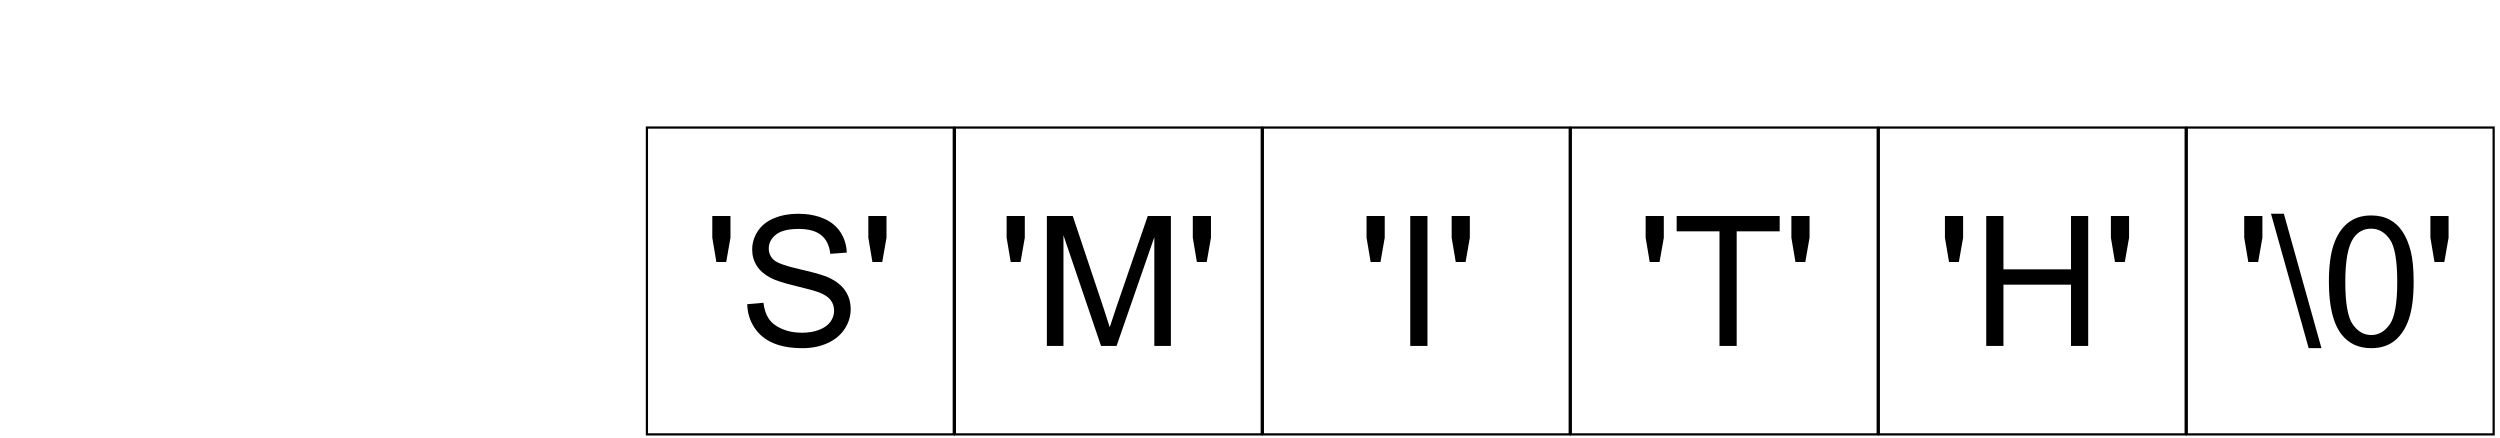
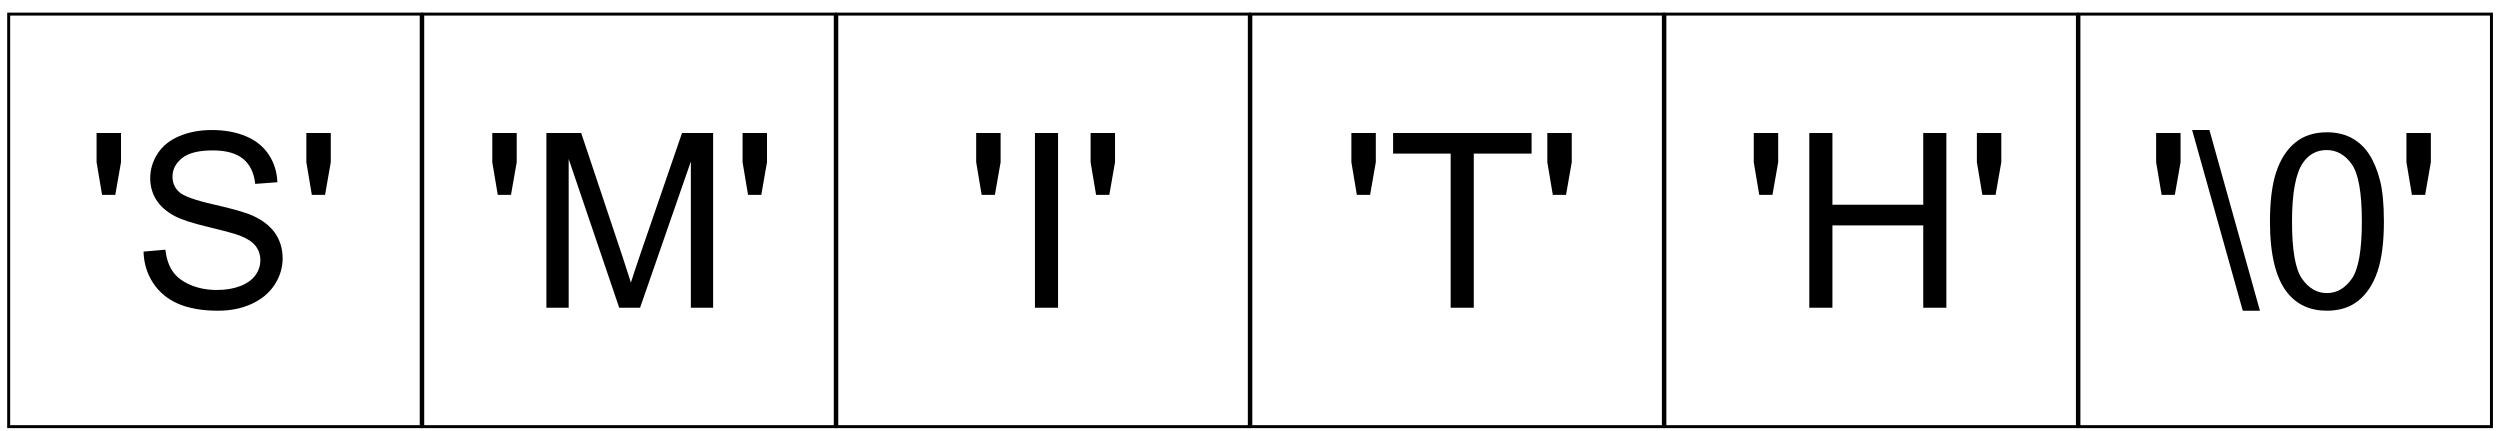
- <svg xmlns="http://www.w3.org/2000/svg" version="1.1" x="0" y="0" width="1132" height="198" viewBox="0, 0, 1132, 198">
+ <svg xmlns="http://www.w3.org/2000/svg" version="1.1" x="0" y="0" width="842" height="145" viewBox="0, 0, 842, 145">
  <g id="layer1">
-     <g id="g3207">
-       <g id="g3199">
-         <path d="M292.924,57.749 L431.867,57.749 L431.867,196.692 L292.924,196.692 L292.924,57.749 z" fill-opacity="0" stroke="#000000" stroke-width="1" id="rect2417" />
-         <path d="M432.376,57.749 L571.318,57.749 L571.318,196.692 L432.376,196.692 L432.376,57.749 z" fill-opacity="0" stroke="#000000" stroke-width="1" id="rect2419" />
-         <path d="M571.827,57.749 L710.769,57.749 L710.769,196.692 L571.827,196.692 L571.827,57.749 z" fill-opacity="0" stroke="#000000" stroke-width="1" id="rect2421" />
-         <path d="M711.278,57.749 L850.221,57.749 L850.221,196.692 L711.278,196.692 L711.278,57.749 z" fill-opacity="0" stroke="#000000" stroke-width="1" id="rect2423" />
-         <path d="M850.73,57.749 L989.672,57.749 L989.672,196.692 L850.73,196.692 L850.73,57.749 z" fill-opacity="0" stroke="#000000" stroke-width="1" id="rect2425" />
-         <path d="M990.181,57.749 L1129.123,57.749 L1129.123,196.692 L990.181,196.692 L990.181,57.749 z" fill-opacity="0" stroke="#000000" stroke-width="1" id="rect2427" />
-       </g>
+     <g id="g3199">
+       <path d="M2.924,4.749 L141.867,4.749 L141.867,143.692 L2.924,143.692 L2.924,4.749 z" fill-opacity="0" stroke="#000000" stroke-width="1" id="rect2417" />
+       <path d="M142.376,4.749 L281.318,4.749 L281.318,143.692 L142.376,143.692 L142.376,4.749 z" fill-opacity="0" stroke="#000000" stroke-width="1" id="rect2419" />
+       <path d="M281.827,4.749 L420.769,4.749 L420.769,143.692 L281.827,143.692 L281.827,4.749 z" fill-opacity="0" stroke="#000000" stroke-width="1" id="rect2421" />
+       <path d="M421.278,4.749 L560.221,4.749 L560.221,143.692 L421.278,143.692 L421.278,4.749 z" fill-opacity="0" stroke="#000000" stroke-width="1" id="rect2423" />
+       <path d="M560.73,4.749 L699.672,4.749 L699.672,143.692 L560.73,143.692 L560.73,4.749 z" fill-opacity="0" stroke="#000000" stroke-width="1" id="rect2425" />
+       <path d="M700.181,4.749 L839.123,4.749 L839.123,143.692 L700.181,143.692 L700.181,4.749 z" fill-opacity="0" stroke="#000000" stroke-width="1" id="rect2427" />
    </g>
    <g id="g9265">
-       <path d="M324.374,118.63 L322.527,107.631 L322.527,97.796 L330.756,97.796 L330.756,107.631 L328.83,118.63 L324.374,118.63 z M338.343,137.738 L345.689,137.096 C346.037,140.039 346.847,142.455 348.118,144.341 C349.389,146.228 351.363,147.753 354.039,148.918 C356.715,150.082 359.726,150.664 363.071,150.664 C366.041,150.664 368.664,150.222 370.939,149.339 C373.213,148.456 374.906,147.245 376.017,145.706 C377.127,144.167 377.683,142.488 377.683,140.668 C377.683,138.822 377.147,137.209 376.077,135.831 C375.006,134.453 373.24,133.296 370.778,132.359 C369.199,131.743 365.707,130.787 360.301,129.489 C354.895,128.191 351.108,126.966 348.941,125.816 C346.131,124.344 344.037,122.517 342.659,120.336 C341.28,118.155 340.591,115.713 340.591,113.01 C340.591,110.04 341.434,107.263 343.12,104.681 C344.806,102.098 347.268,100.138 350.506,98.8 C353.744,97.462 357.344,96.793 361.305,96.793 C365.667,96.793 369.514,97.495 372.845,98.9 C376.177,100.305 378.74,102.373 380.533,105.102 C382.326,107.832 383.289,110.923 383.423,114.375 L375.957,114.937 C375.555,111.217 374.197,108.407 371.882,106.507 C369.567,104.607 366.148,103.657 361.626,103.657 C356.916,103.657 353.484,104.52 351.329,106.246 C349.175,107.973 348.098,110.053 348.098,112.488 C348.098,114.603 348.861,116.342 350.386,117.707 C351.885,119.072 355.798,120.47 362.128,121.902 C368.457,123.334 372.799,124.585 375.154,125.655 C378.579,127.234 381.108,129.234 382.741,131.656 C384.373,134.078 385.189,136.868 385.189,140.026 C385.189,143.157 384.293,146.108 382.5,148.877 C380.707,151.647 378.131,153.801 374.772,155.34 C371.414,156.879 367.634,157.648 363.432,157.648 C358.107,157.648 353.644,156.872 350.045,155.32 C346.445,153.768 343.622,151.433 341.575,148.315 C339.527,145.198 338.45,141.672 338.343,137.738 L338.343,137.738 z M395.024,118.63 L393.177,107.631 L393.177,97.796 L401.407,97.796 L401.407,107.631 L399.48,118.63 L395.024,118.63 z" fill="#000000" id="text9233" />
-       <path d="M457.646,118.63 L455.8,107.631 L455.8,97.796 L464.029,97.796 L464.029,107.631 L462.102,118.63 L457.646,118.63 z M474.024,156.645 L474.024,97.796 L485.746,97.796 L499.675,139.464 C500.96,143.344 501.896,146.248 502.485,148.175 C503.154,146.034 504.198,142.89 505.616,138.741 L519.706,97.796 L530.183,97.796 L530.183,156.645 L522.677,156.645 L522.677,107.39 L505.576,156.645 L498.551,156.645 L481.531,106.547 L481.531,156.645 L474.024,156.645 z M541.945,118.63 L540.098,107.631 L540.098,97.796 L548.327,97.796 L548.327,107.631 L546.401,118.63 L541.945,118.63 z" fill="#000000" id="text9237" />
-       <path d="M620.624,118.63 L618.777,107.631 L618.777,97.796 L627.007,97.796 L627.007,107.631 L625.08,118.63 L620.624,118.63 z M638.567,156.645 L638.567,97.796 L646.355,97.796 L646.355,156.645 L638.567,156.645 z M659.16,118.63 L657.314,107.631 L657.314,97.796 L665.543,97.796 L665.543,107.631 L663.616,118.63 L659.16,118.63 z" fill="#000000" id="text9241" />
-       <path d="M746.992,118.63 L745.145,107.631 L745.145,97.796 L753.374,97.796 L753.374,107.631 L751.448,118.63 L746.992,118.63 z M778.584,156.645 L778.584,104.741 L759.195,104.741 L759.195,97.796 L805.84,97.796 L805.84,104.741 L786.371,104.741 L786.371,156.645 L778.584,156.645 z M812.986,118.63 L811.139,107.631 L811.139,97.796 L819.368,97.796 L819.368,107.631 L817.441,118.63 L812.986,118.63 z" fill="#000000" id="text9245" />
-       <path d="M882.512,118.63 L880.666,107.631 L880.666,97.796 L888.895,97.796 L888.895,107.631 L886.968,118.63 L882.512,118.63 z M899.372,156.645 L899.372,97.796 L907.16,97.796 L907.16,121.962 L937.748,121.962 L937.748,97.796 L945.535,97.796 L945.535,156.645 L937.748,156.645 L937.748,128.907 L907.16,128.907 L907.16,156.645 L899.372,156.645 z M957.658,118.63 L955.812,107.631 L955.812,97.796 L964.041,97.796 L964.041,107.631 L962.114,118.63 L957.658,118.63 z" fill="#000000" id="text9249" />
-       <path d="M1018.033,118.63 L1016.186,107.631 L1016.186,97.796 L1024.415,97.796 L1024.415,107.631 L1022.488,118.63 L1018.033,118.63 z M1045.37,157.648 L1028.309,96.793 L1034.13,96.793 L1051.15,157.648 L1045.37,157.648 z M1054.522,127.622 C1054.522,120.664 1055.238,115.064 1056.67,110.823 C1058.101,106.581 1060.229,103.309 1063.052,101.008 C1065.875,98.706 1069.428,97.556 1073.71,97.556 C1076.868,97.556 1079.638,98.191 1082.019,99.462 C1084.401,100.734 1086.368,102.567 1087.92,104.962 C1089.472,107.357 1090.69,110.274 1091.573,113.713 C1092.456,117.152 1092.898,121.788 1092.898,127.622 C1092.898,134.527 1092.189,140.1 1090.77,144.341 C1089.352,148.583 1087.231,151.861 1084.408,154.176 C1081.584,156.491 1078.018,157.648 1073.71,157.648 C1068.036,157.648 1063.581,155.615 1060.343,151.547 C1056.462,146.649 1054.522,138.675 1054.522,127.622 L1054.522,127.622 z M1061.948,127.622 C1061.948,137.283 1063.079,143.712 1065.34,146.91 C1067.602,150.108 1070.391,151.707 1073.71,151.707 C1077.028,151.707 1079.818,150.102 1082.08,146.89 C1084.341,143.679 1085.472,137.256 1085.472,127.622 C1085.472,117.934 1084.341,111.498 1082.08,108.314 C1079.818,105.129 1077.002,103.537 1073.63,103.537 C1070.311,103.537 1067.662,104.942 1065.682,107.752 C1063.193,111.338 1061.948,117.961 1061.948,127.622 L1061.948,127.622 z M1102.331,118.63 L1100.485,107.631 L1100.485,97.796 L1108.714,97.796 L1108.714,107.631 L1106.787,118.63 L1102.331,118.63 z" fill="#000000" id="text9253" />
+       <path d="M34.374,65.63 L32.527,54.631 L32.527,44.796 L40.756,44.796 L40.756,54.631 L38.83,65.63 L34.374,65.63 z M48.343,84.738 L55.689,84.096 C56.037,87.039 56.847,89.455 58.118,91.341 C59.389,93.228 61.363,94.753 64.039,95.918 C66.715,97.082 69.726,97.664 73.071,97.664 C76.041,97.664 78.664,97.222 80.939,96.339 C83.213,95.456 84.906,94.245 86.017,92.706 C87.127,91.167 87.683,89.488 87.683,87.668 C87.683,85.822 87.147,84.209 86.077,82.831 C85.006,81.453 83.24,80.296 80.778,79.359 C79.199,78.743 75.707,77.787 70.301,76.489 C64.895,75.191 61.108,73.966 58.941,72.816 C56.131,71.344 54.037,69.517 52.659,67.336 C51.28,65.155 50.591,62.713 50.591,60.01 C50.591,57.04 51.434,54.263 53.12,51.681 C54.806,49.098 57.268,47.138 60.506,45.8 C63.744,44.462 67.344,43.793 71.305,43.793 C75.667,43.793 79.514,44.495 82.845,45.9 C86.177,47.305 88.74,49.373 90.533,52.102 C92.326,54.832 93.289,57.923 93.423,61.375 L85.957,61.937 C85.555,58.217 84.197,55.407 81.882,53.507 C79.567,51.607 76.148,50.657 71.626,50.657 C66.916,50.657 63.484,51.52 61.329,53.246 C59.175,54.973 58.098,57.053 58.098,59.488 C58.098,61.603 58.861,63.342 60.386,64.707 C61.885,66.072 65.798,67.47 72.128,68.902 C78.457,70.334 82.799,71.585 85.154,72.655 C88.579,74.234 91.108,76.234 92.741,78.656 C94.373,81.078 95.189,83.868 95.189,87.026 C95.189,90.157 94.293,93.108 92.5,95.877 C90.707,98.647 88.131,100.801 84.772,102.34 C81.414,103.879 77.634,104.648 73.432,104.648 C68.107,104.648 63.644,103.872 60.045,102.32 C56.445,100.768 53.622,98.433 51.575,95.315 C49.527,92.198 48.45,88.672 48.343,84.738 L48.343,84.738 z M105.024,65.63 L103.177,54.631 L103.177,44.796 L111.407,44.796 L111.407,54.631 L109.48,65.63 L105.024,65.63 z" fill="#000000" id="text9233" />
+       <path d="M167.646,65.63 L165.8,54.631 L165.8,44.796 L174.029,44.796 L174.029,54.631 L172.102,65.63 L167.646,65.63 z M184.024,103.645 L184.024,44.796 L195.746,44.796 L209.675,86.464 C210.96,90.344 211.896,93.248 212.485,95.175 C213.154,93.034 214.198,89.89 215.616,85.741 L229.706,44.796 L240.183,44.796 L240.183,103.645 L232.677,103.645 L232.677,54.39 L215.576,103.645 L208.551,103.645 L191.531,53.547 L191.531,103.645 L184.024,103.645 z M251.945,65.63 L250.098,54.631 L250.098,44.796 L258.327,44.796 L258.327,54.631 L256.401,65.63 L251.945,65.63 z" fill="#000000" id="text9237" />
+       <path d="M330.624,65.63 L328.777,54.631 L328.777,44.796 L337.007,44.796 L337.007,54.631 L335.08,65.63 L330.624,65.63 z M348.567,103.645 L348.567,44.796 L356.355,44.796 L356.355,103.645 L348.567,103.645 z M369.16,65.63 L367.314,54.631 L367.314,44.796 L375.543,44.796 L375.543,54.631 L373.616,65.63 L369.16,65.63 z" fill="#000000" id="text9241" />
+       <path d="M456.992,65.63 L455.145,54.631 L455.145,44.796 L463.374,44.796 L463.374,54.631 L461.448,65.63 L456.992,65.63 z M488.584,103.645 L488.584,51.741 L469.195,51.741 L469.195,44.796 L515.84,44.796 L515.84,51.741 L496.371,51.741 L496.371,103.645 L488.584,103.645 z M522.986,65.63 L521.139,54.631 L521.139,44.796 L529.368,44.796 L529.368,54.631 L527.441,65.63 L522.986,65.63 z" fill="#000000" id="text9245" />
+       <path d="M592.512,65.63 L590.666,54.631 L590.666,44.796 L598.895,44.796 L598.895,54.631 L596.968,65.63 L592.512,65.63 z M609.372,103.645 L609.372,44.796 L617.16,44.796 L617.16,68.962 L647.748,68.962 L647.748,44.796 L655.535,44.796 L655.535,103.645 L647.748,103.645 L647.748,75.907 L617.16,75.907 L617.16,103.645 L609.372,103.645 z M667.658,65.63 L665.812,54.631 L665.812,44.796 L674.041,44.796 L674.041,54.631 L672.114,65.63 L667.658,65.63 z" fill="#000000" id="text9249" />
+       <path d="M728.033,65.63 L726.186,54.631 L726.186,44.796 L734.415,44.796 L734.415,54.631 L732.488,65.63 L728.033,65.63 z M755.37,104.648 L738.309,43.793 L744.13,43.793 L761.15,104.648 L755.37,104.648 z M764.522,74.622 C764.522,67.664 765.238,62.064 766.67,57.823 C768.101,53.581 770.229,50.309 773.052,48.008 C775.875,45.706 779.428,44.556 783.71,44.556 C786.868,44.556 789.638,45.191 792.019,46.462 C794.401,47.734 796.368,49.567 797.92,51.962 C799.472,54.357 800.69,57.274 801.573,60.713 C802.456,64.152 802.898,68.788 802.898,74.622 C802.898,81.527 802.189,87.1 800.77,91.341 C799.352,95.583 797.231,98.861 794.408,101.176 C791.584,103.491 788.018,104.648 783.71,104.648 C778.036,104.648 773.581,102.615 770.343,98.547 C766.462,93.649 764.522,85.675 764.522,74.622 L764.522,74.622 z M771.948,74.622 C771.948,84.283 773.079,90.712 775.34,93.91 C777.602,97.108 780.391,98.707 783.71,98.707 C787.028,98.707 789.818,97.102 792.08,93.89 C794.341,90.679 795.472,84.256 795.472,74.622 C795.472,64.934 794.341,58.498 792.08,55.314 C789.818,52.129 787.002,50.537 783.63,50.537 C780.311,50.537 777.662,51.942 775.682,54.752 C773.193,58.338 771.948,64.961 771.948,74.622 L771.948,74.622 z M812.331,65.63 L810.485,54.631 L810.485,44.796 L818.714,44.796 L818.714,54.631 L816.787,65.63 L812.331,65.63 z" fill="#000000" id="text9253" />
    </g>
  </g>
</svg>
